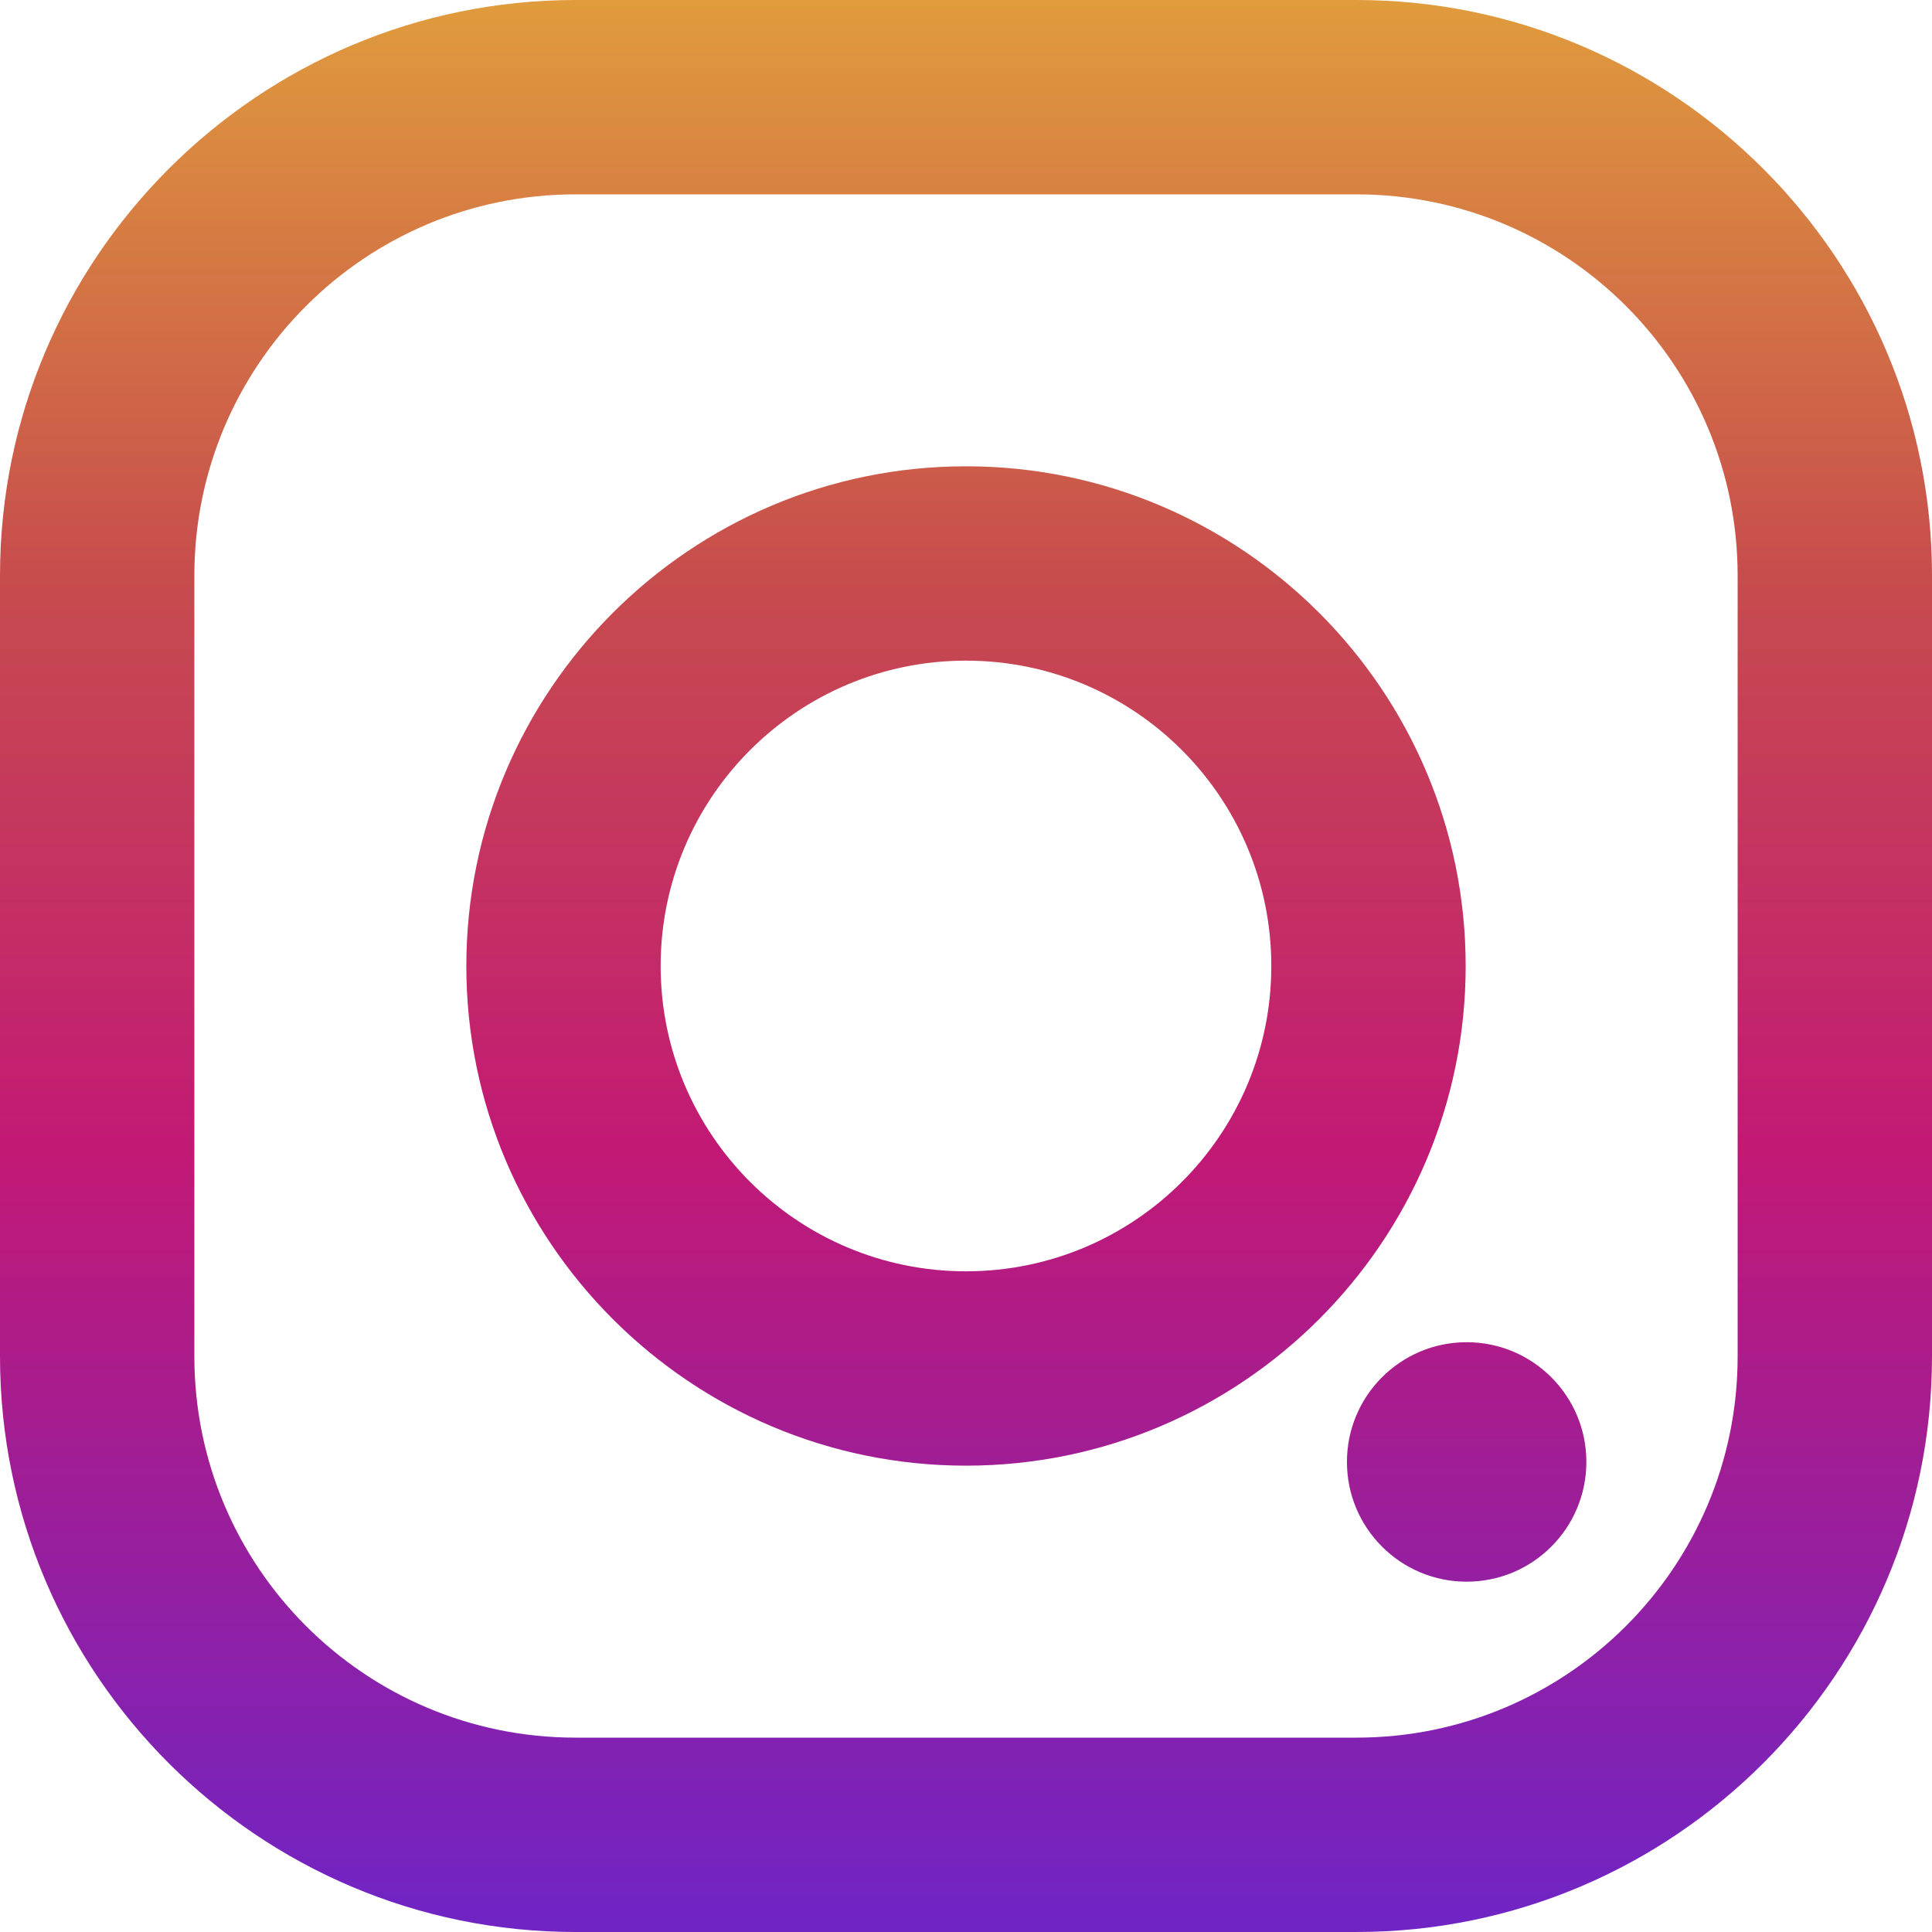
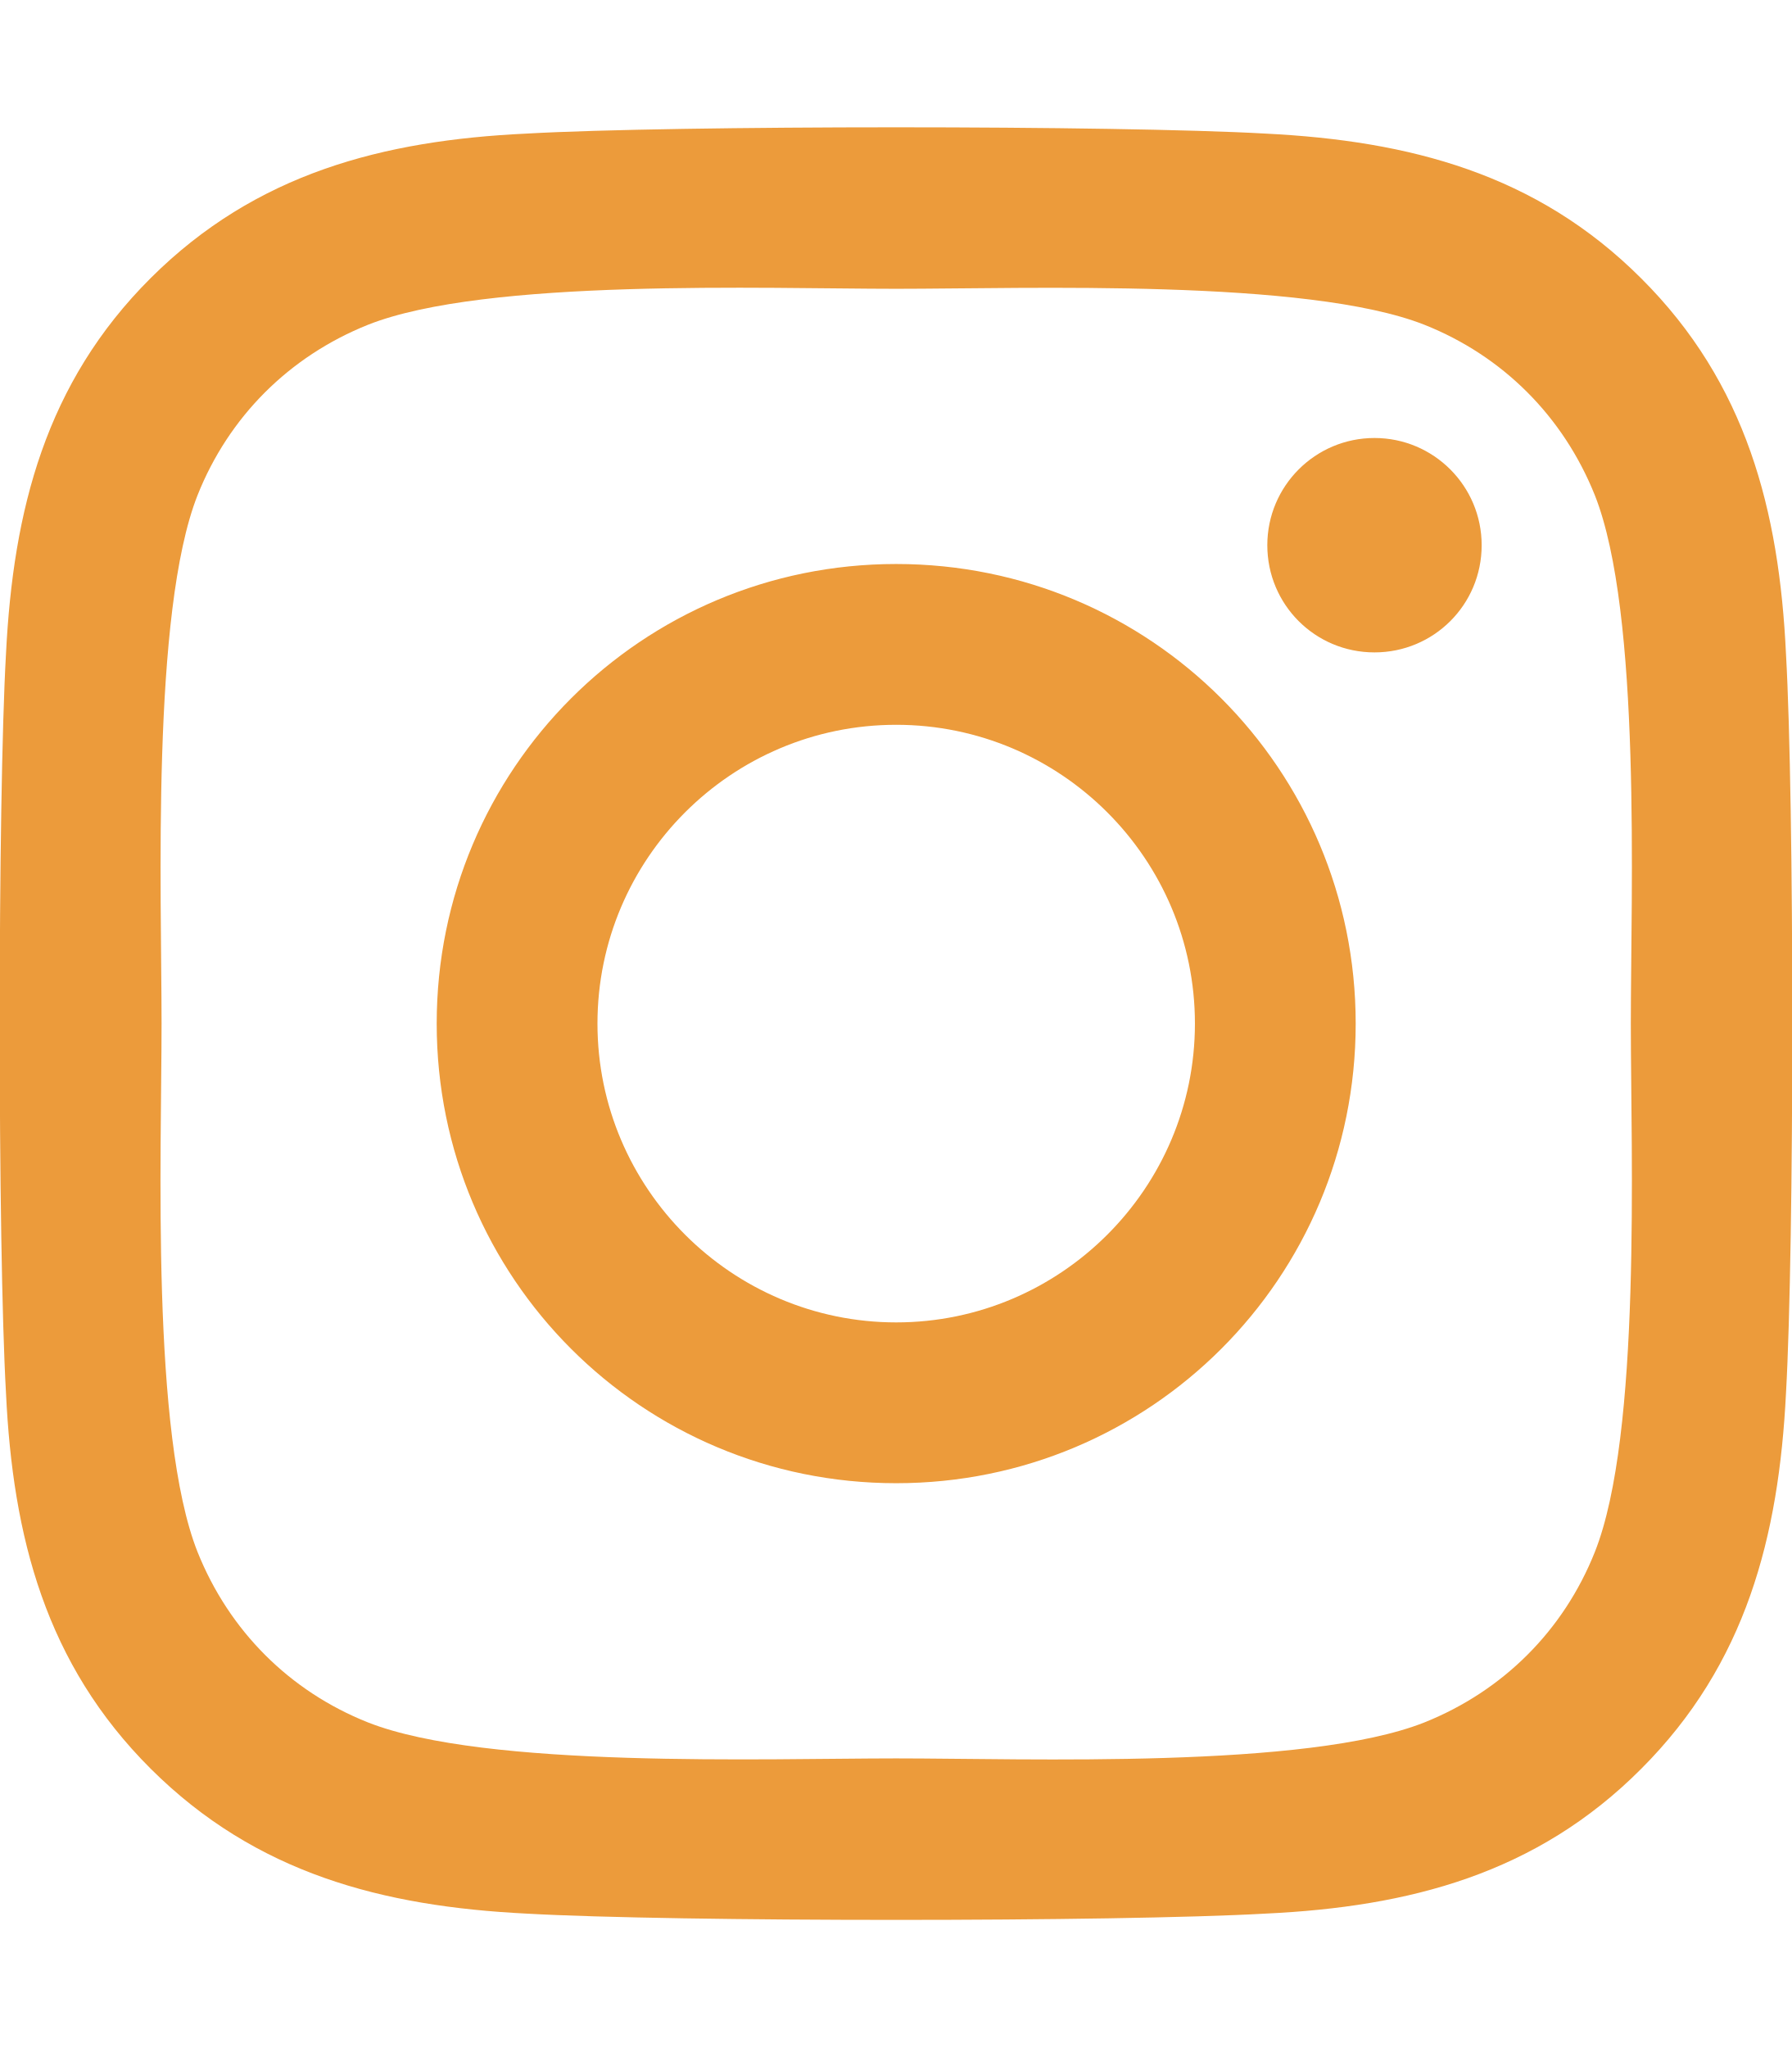
- <svg xmlns="http://www.w3.org/2000/svg" width="40" height="40" viewBox="0 0 40 40" fill="none">
-   <path d="M28.084 40H11.916C5.346 40 0 34.654 0 28.084V11.916C0 5.346 5.346 0 11.916 0H28.084C34.654 0 40 5.346 40 11.916V28.084C40 34.654 34.654 40 28.084 40ZM35.976 11.916C35.976 7.558 32.443 4.024 28.084 4.024H11.916C7.558 4.024 4.024 7.558 4.024 11.916V28.084C4.024 32.443 7.558 35.976 11.916 35.976H28.084C32.443 35.976 35.976 32.443 35.976 28.084V11.916Z" fill="url(#paint0_linear)" />
-   <path d="M20 30.345C14.296 30.345 9.655 25.704 9.655 20C9.655 14.296 14.296 9.654 20 9.654C25.704 9.654 30.345 14.295 30.345 20C30.345 25.704 25.704 30.345 20 30.345ZM20 13.678C16.509 13.678 13.678 16.509 13.678 20C13.678 23.491 16.509 26.321 20 26.321C23.491 26.321 26.321 23.491 26.321 20C26.321 16.509 23.491 13.678 20 13.678Z" fill="url(#paint1_linear)" />
-   <path d="M30.365 27.789C31.735 27.789 32.844 28.898 32.844 30.268C32.844 31.637 31.735 32.747 30.365 32.747C28.996 32.747 27.887 31.637 27.887 30.268C27.887 28.898 28.996 27.789 30.365 27.789Z" fill="url(#paint2_linear)" />
-   <defs>
-     <linearGradient id="paint0_linear" x1="20" y1="0.116" x2="20" y2="39.689" gradientUnits="userSpaceOnUse">
-       <stop stop-color="#E09B3D" />
-       <stop offset="0.3" stop-color="#C74C4D" />
-       <stop offset="0.6" stop-color="#C21975" />
-       <stop offset="1" stop-color="#7024C4" />
-     </linearGradient>
-     <linearGradient id="paint1_linear" x1="20" y1="0.116" x2="20" y2="39.689" gradientUnits="userSpaceOnUse">
-       <stop stop-color="#E09B3D" />
-       <stop offset="0.3" stop-color="#C74C4D" />
-       <stop offset="0.6" stop-color="#C21975" />
-       <stop offset="1" stop-color="#7024C4" />
-     </linearGradient>
-     <linearGradient id="paint2_linear" x1="30.365" y1="0.116" x2="30.365" y2="39.689" gradientUnits="userSpaceOnUse">
-       <stop stop-color="#E09B3D" />
-       <stop offset="0.3" stop-color="#C74C4D" />
-       <stop offset="0.6" stop-color="#C21975" />
-       <stop offset="1" stop-color="#7024C4" />
-     </linearGradient>
-   </defs>
+ <svg xmlns="http://www.w3.org/2000/svg" aria-hidden="true" focusable="false" data-prefix="fab" data-icon="instagram" class="svg-inline--fa fa-instagram fa-w-14" role="img" viewBox="0 0 448 512">
+   <path fill="#ec9b3b" d="M224.1 141c-63.6 0-114.9 51.3-114.9 114.9s51.3 114.9 114.9 114.9S339 319.5 339 255.9 287.7 141 224.1 141zm0 189.6c-41.1 0-74.7-33.5-74.7-74.7s33.5-74.7 74.7-74.7 74.7 33.5 74.7 74.7-33.6 74.7-74.7 74.7zm146.4-194.3c0 14.9-12 26.8-26.8 26.8-14.9 0-26.8-12-26.8-26.8s12-26.8 26.8-26.8 26.8 12 26.8 26.8zm76.1 27.2c-1.7-35.9-9.9-67.7-36.2-93.9-26.2-26.2-58-34.4-93.9-36.2-37-2.1-147.9-2.1-184.9 0-35.8 1.7-67.6 9.9-93.9 36.1s-34.4 58-36.2 93.9c-2.1 37-2.1 147.9 0 184.9 1.7 35.9 9.9 67.7 36.2 93.9s58 34.4 93.9 36.2c37 2.1 147.9 2.1 184.9 0 35.9-1.7 67.7-9.9 93.9-36.2 26.2-26.2 34.4-58 36.2-93.9 2.1-37 2.1-147.8 0-184.8zM398.8 388c-7.8 19.6-22.9 34.7-42.6 42.6-29.5 11.7-99.5 9-132.1 9s-102.7 2.6-132.1-9c-19.6-7.8-34.7-22.9-42.6-42.6-11.7-29.5-9-99.5-9-132.1s-2.6-102.7 9-132.1c7.8-19.6 22.9-34.7 42.6-42.6 29.5-11.7 99.5-9 132.1-9s102.7-2.6 132.1 9c19.6 7.8 34.7 22.9 42.6 42.6 11.7 29.5 9 99.5 9 132.1s2.7 102.7-9 132.1z" />
</svg>
